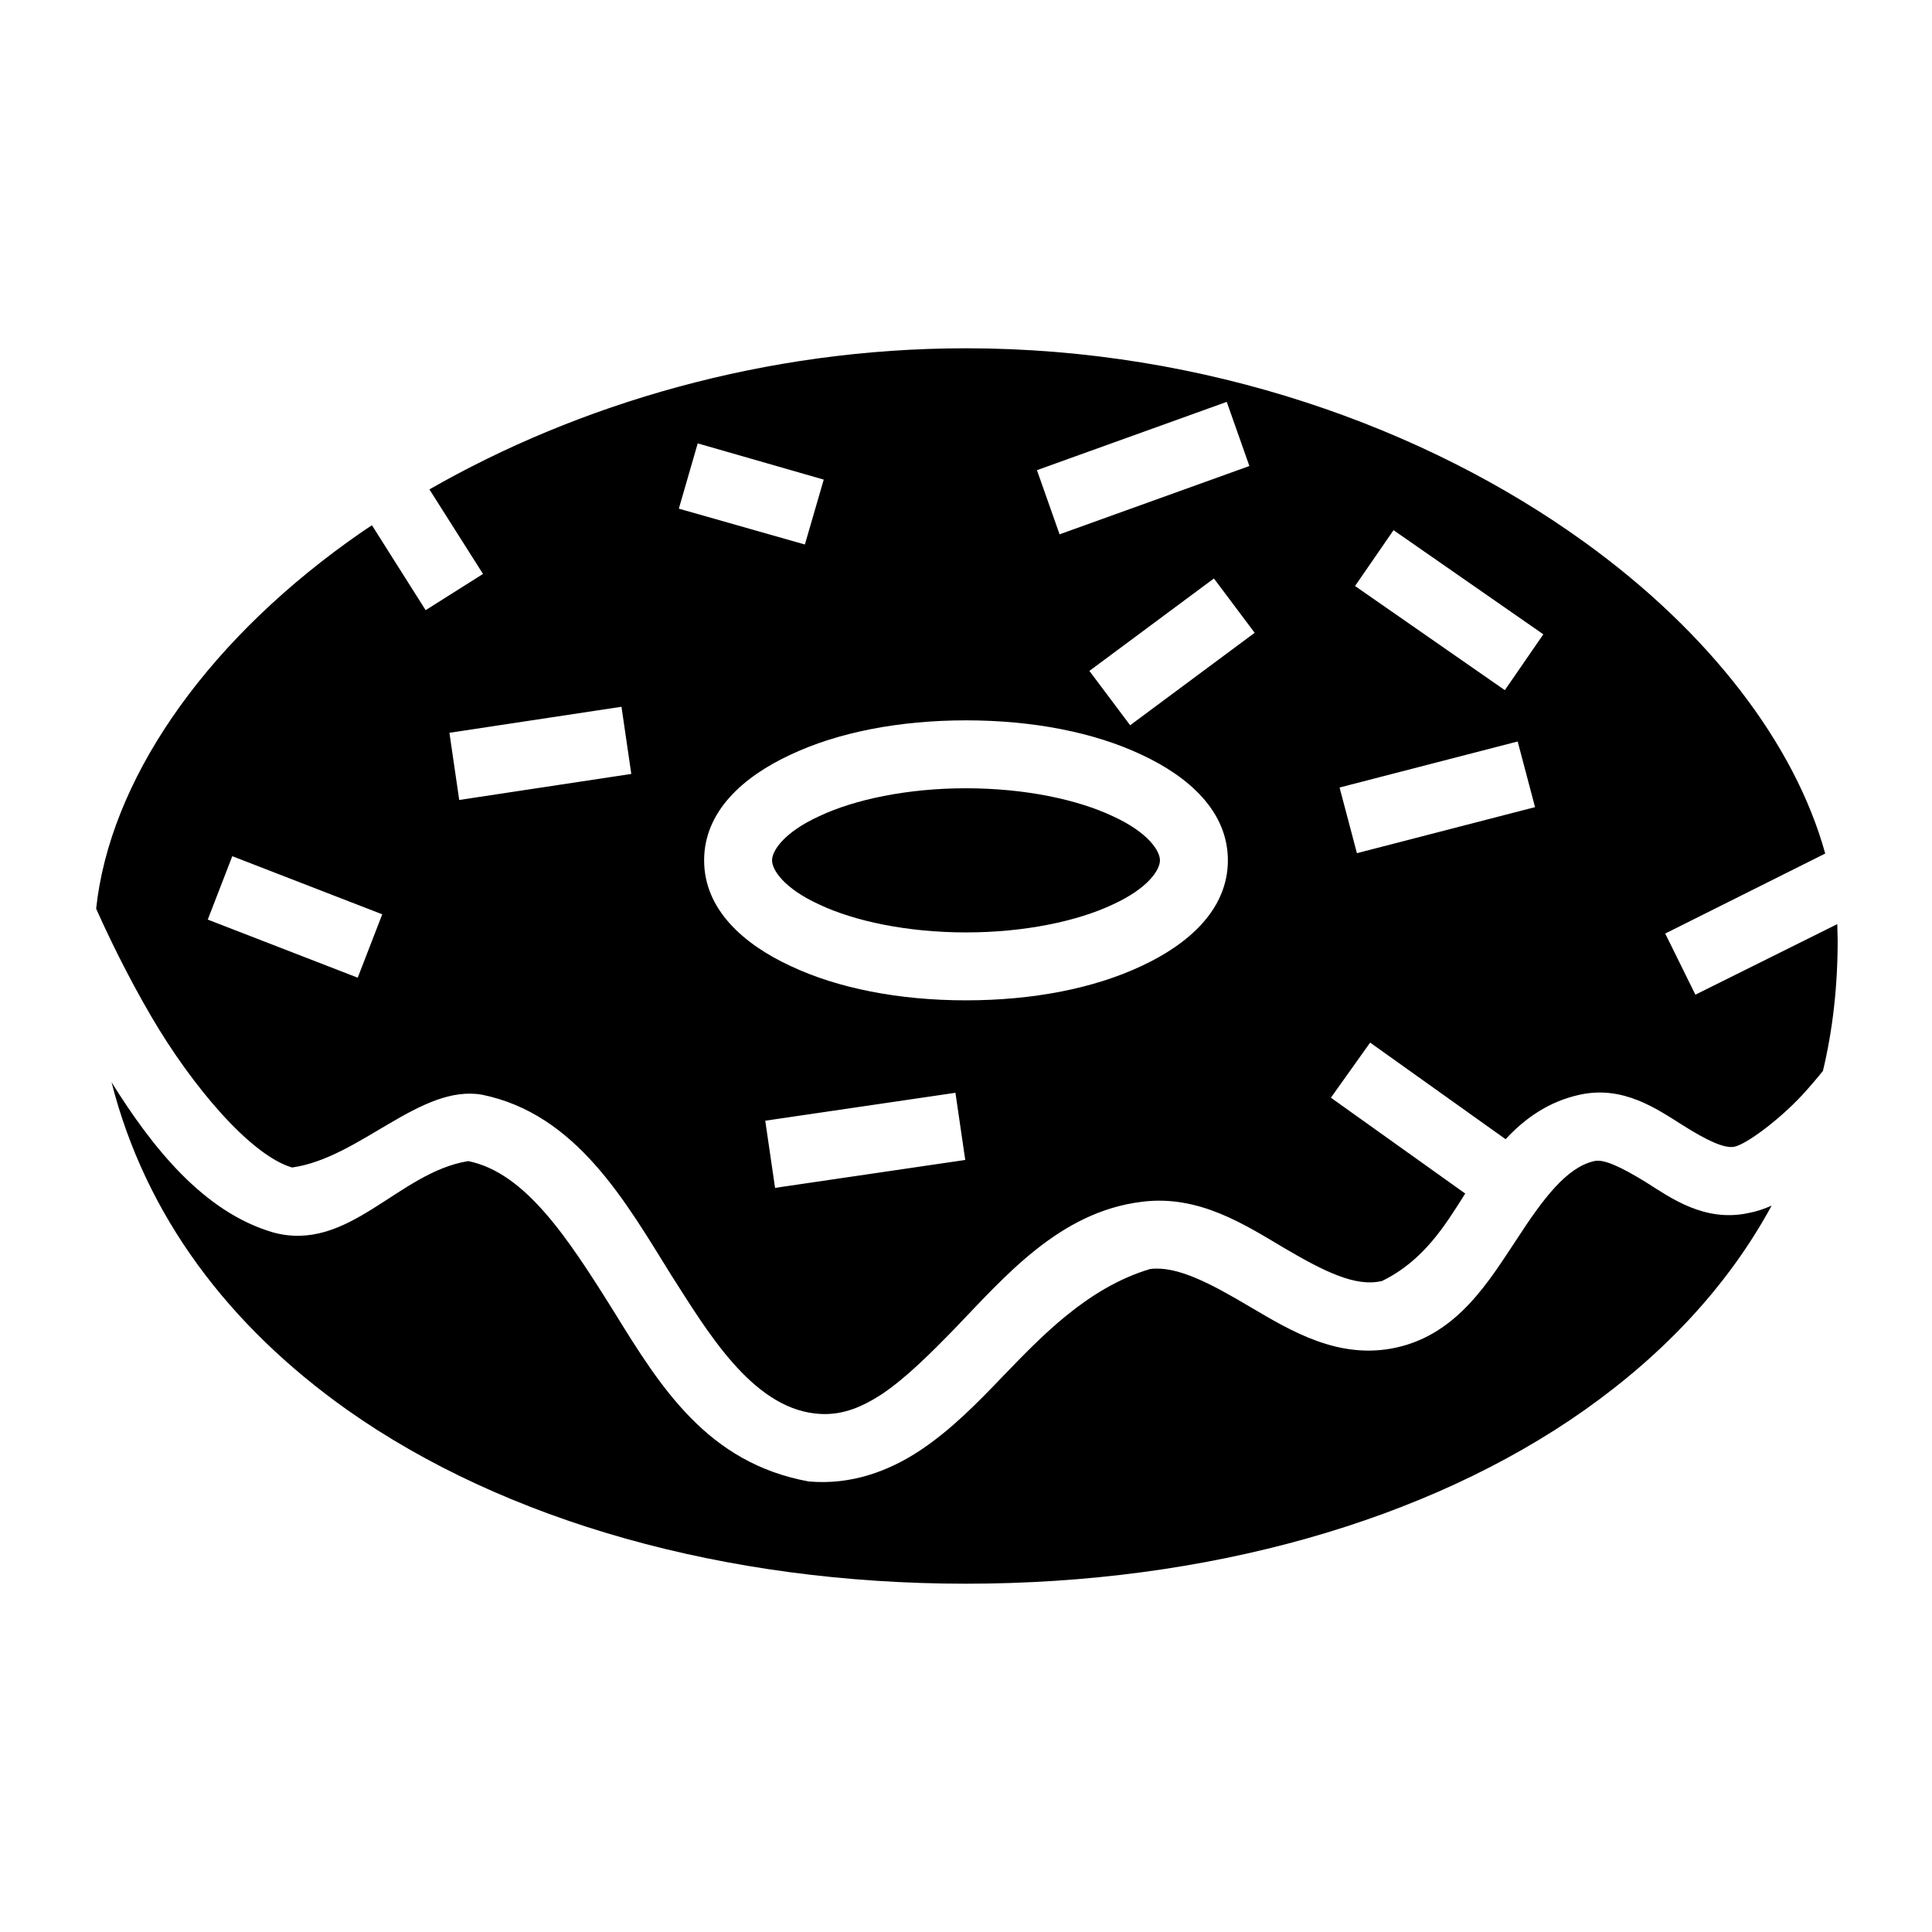
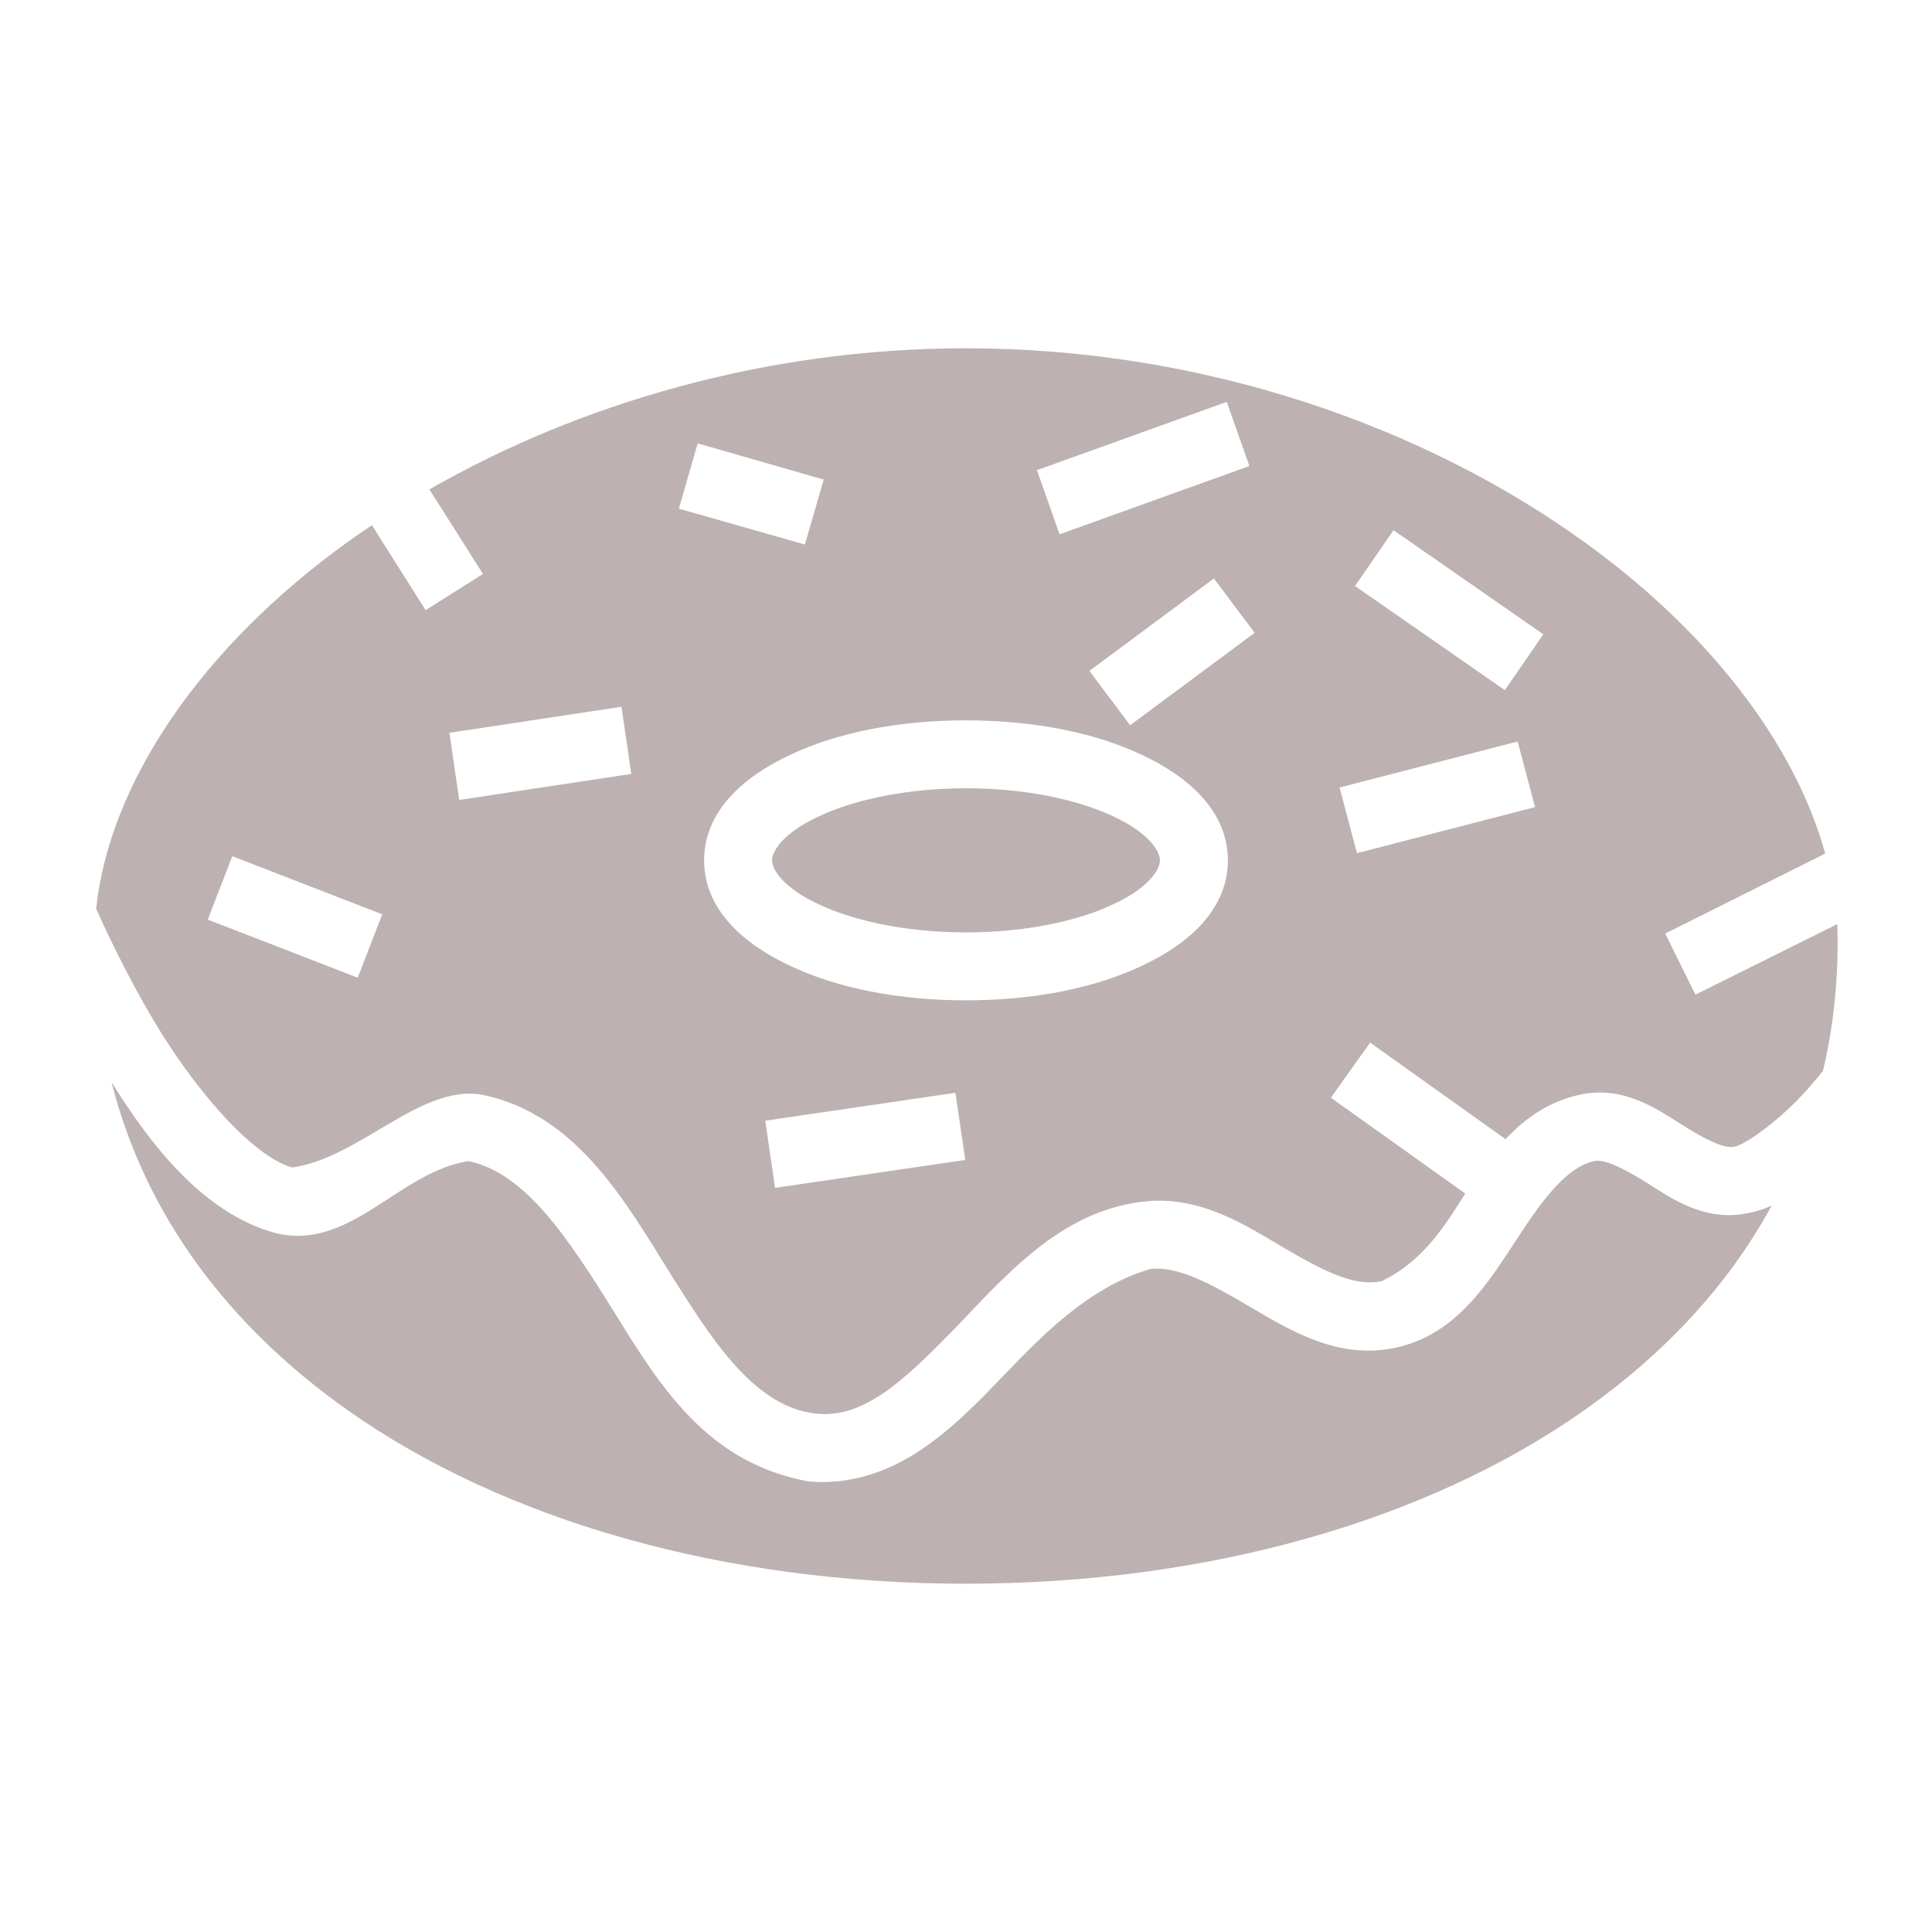
<svg xmlns="http://www.w3.org/2000/svg" width="800px" height="800px" viewBox="0 0 512 512">
-   <path fill="#000000" d="M256 92.3c-53.2 0-102.8 14.8-142.2 37.4l14.2 22.4-15.2 9.6-14.23-22.5c-2.17 1.4-4.3 2.9-6.39 4.4-38.75 27.9-63.12 63.7-66.7 97.2 2.98 6.7 8.12 17.5 14.74 28.8 10.73 18.3 26.22 36.6 37.19 39.8 17.92-2.5 33.99-22.1 50.29-19.3 25.1 5.1 38.1 28.4 50.3 48 9.3 14.5 21.1 34.7 38.1 36.5 6.2.7 11.6-1.2 17.7-5.2 6.1-4.1 12.5-10.4 19.2-17.3 13.2-13.7 27.7-30.9 49.5-33.6 15.3-2 27.6 6.2 38.1 12.4 10.4 6.1 18.7 10.2 25.5 8.6h.1c11.1-5.4 16.8-14.8 22.1-23.2l-35.6-25.4 10.4-14.6 35.9 25.6c5.1-5.5 11.4-10 19.7-11.8 11.5-2.5 20.4 3.8 27.1 8 6.6 4.2 11.2 6.3 13.8 5.8 3.1-.6 11.8-7 18.1-13.8 2-2.2 3.9-4.4 5.4-6.3 2.6-10.9 3.9-22.4 3.9-34.5 0-1.5-.1-3-.1-4.4l-37.6 18.7-8-16.2 42.4-21.2c-8-29-30.7-58.7-63.9-82.6-42-30.3-100.3-51.3-163.8-51.3zm69.1 14.2l6 17-50.3 18.1-6-17zm-140.2 11l33.4 9.6-5 17.2-33.4-9.5zm184.4 23l39.7 27.6-10.2 14.8-39.7-27.6zm-47.6 12.8l10.8 14.4-33 24.5-10.8-14.4zm-157 34l2.6 17.8-45.6 6.9-2.6-17.8zm91.3 3.6c17.8 0 34 3.2 46.5 9.1 12.5 5.8 22.9 15 22.9 28s-10.4 22.2-22.9 28c-12.5 5.9-28.7 9.1-46.5 9.1s-34-3.2-46.5-9.1c-12.5-5.8-22.9-15-22.9-28s10.4-22.2 22.9-28c12.5-5.9 28.7-9.1 46.5-9.1zm146.2 5.6l4.6 17.4-47.2 12.2-4.6-17.4zM256 208.9c-15.6 0-29.6 3-38.9 7.4-9.4 4.3-12.5 9.2-12.5 11.7s3.1 7.4 12.5 11.7c9.3 4.4 23.3 7.4 38.9 7.4 15.6 0 29.6-3 38.9-7.4 9.4-4.3 12.5-9.2 12.5-11.7s-3.1-7.4-12.5-11.7c-9.3-4.4-23.3-7.4-38.9-7.4zm-194.44 18l39.74 15.4-6.5 16.8-39.74-15.4zm-32 59.9c9.06 35.6 31.19 64.7 62.55 86.9 41.69 29.4 99.99 46 163.89 46 63.9 0 122.2-16.6 163.9-46 21.1-14.9 38.1-33 49.6-54.2-2 .9-4.1 1.6-6.3 2-11.5 2.4-20.4-4-27-8.2-6.7-4.1-11.2-6.2-13.7-5.6-7.2 1.6-13.4 9.7-20.6 20.8-7.3 11-15.6 25-31.8 28.6-15.2 3.4-28-4.4-38.7-10.7-10.6-6.3-19.5-11-26.6-10.1-16.8 5-29.2 18.3-38.9 28.3-6.8 7.1-13.8 14.3-22.1 19.8s-18.3 9.2-29.5 8.2c-26.8-4.9-39.2-24.9-51.6-45-12.3-19.7-23.5-36.8-38.6-39.9-18.7 3-31.62 24.4-51.74 18.9-18.43-5.4-32.01-22.5-42.8-39.8zm223.64 2.8l2.6 17.8-50.4 7.4-2.6-17.8z" />
+   <path fill="#bdb1b1" d="M256 92.3c-53.2 0-102.8 14.8-142.2 37.4l14.2 22.4-15.2 9.6-14.23-22.5c-2.17 1.4-4.3 2.9-6.39 4.4-38.75 27.9-63.12 63.7-66.7 97.2 2.98 6.7 8.12 17.5 14.74 28.8 10.73 18.3 26.22 36.6 37.19 39.8 17.92-2.5 33.99-22.1 50.29-19.3 25.1 5.1 38.1 28.4 50.3 48 9.3 14.5 21.1 34.7 38.1 36.5 6.2.7 11.6-1.2 17.7-5.2 6.1-4.1 12.5-10.4 19.2-17.3 13.2-13.7 27.7-30.9 49.5-33.6 15.3-2 27.6 6.2 38.1 12.4 10.4 6.1 18.7 10.2 25.5 8.6h.1c11.1-5.4 16.8-14.8 22.1-23.2l-35.6-25.4 10.4-14.6 35.9 25.6c5.1-5.5 11.4-10 19.7-11.8 11.5-2.5 20.4 3.8 27.1 8 6.6 4.2 11.2 6.3 13.8 5.8 3.1-.6 11.8-7 18.1-13.8 2-2.2 3.9-4.4 5.4-6.3 2.6-10.9 3.9-22.4 3.9-34.5 0-1.5-.1-3-.1-4.4l-37.6 18.7-8-16.2 42.4-21.2c-8-29-30.7-58.7-63.9-82.6-42-30.3-100.3-51.3-163.8-51.3zm69.1 14.2l6 17-50.3 18.1-6-17zm-140.2 11l33.4 9.6-5 17.2-33.4-9.5zm184.4 23l39.7 27.6-10.2 14.8-39.7-27.6zm-47.6 12.8l10.8 14.4-33 24.5-10.8-14.4zm-157 34l2.6 17.8-45.6 6.9-2.6-17.8zm91.3 3.6c17.8 0 34 3.2 46.5 9.1 12.5 5.8 22.9 15 22.9 28s-10.4 22.2-22.9 28c-12.5 5.9-28.7 9.1-46.5 9.1s-34-3.2-46.5-9.1c-12.5-5.8-22.9-15-22.9-28s10.4-22.2 22.9-28c12.5-5.9 28.7-9.1 46.5-9.1zm146.2 5.6l4.6 17.4-47.2 12.2-4.6-17.4zM256 208.9c-15.6 0-29.6 3-38.9 7.4-9.4 4.3-12.5 9.2-12.5 11.7s3.1 7.4 12.5 11.7c9.3 4.4 23.3 7.4 38.9 7.4 15.6 0 29.6-3 38.9-7.4 9.4-4.3 12.5-9.2 12.5-11.7s-3.1-7.4-12.5-11.7c-9.3-4.4-23.3-7.4-38.9-7.4zm-194.44 18l39.74 15.4-6.5 16.8-39.74-15.4zm-32 59.9c9.06 35.6 31.19 64.7 62.55 86.9 41.69 29.4 99.99 46 163.89 46 63.9 0 122.2-16.6 163.9-46 21.1-14.9 38.1-33 49.6-54.2-2 .9-4.1 1.6-6.3 2-11.5 2.4-20.4-4-27-8.2-6.7-4.1-11.2-6.2-13.7-5.6-7.2 1.6-13.4 9.7-20.6 20.8-7.3 11-15.6 25-31.8 28.6-15.2 3.4-28-4.4-38.7-10.7-10.6-6.3-19.5-11-26.6-10.1-16.8 5-29.2 18.3-38.9 28.3-6.8 7.1-13.8 14.3-22.1 19.8s-18.3 9.2-29.5 8.2c-26.8-4.9-39.2-24.9-51.6-45-12.3-19.7-23.5-36.8-38.6-39.9-18.7 3-31.62 24.4-51.74 18.9-18.43-5.4-32.01-22.5-42.8-39.8zm223.64 2.8l2.6 17.8-50.4 7.4-2.6-17.8z" />
</svg>
